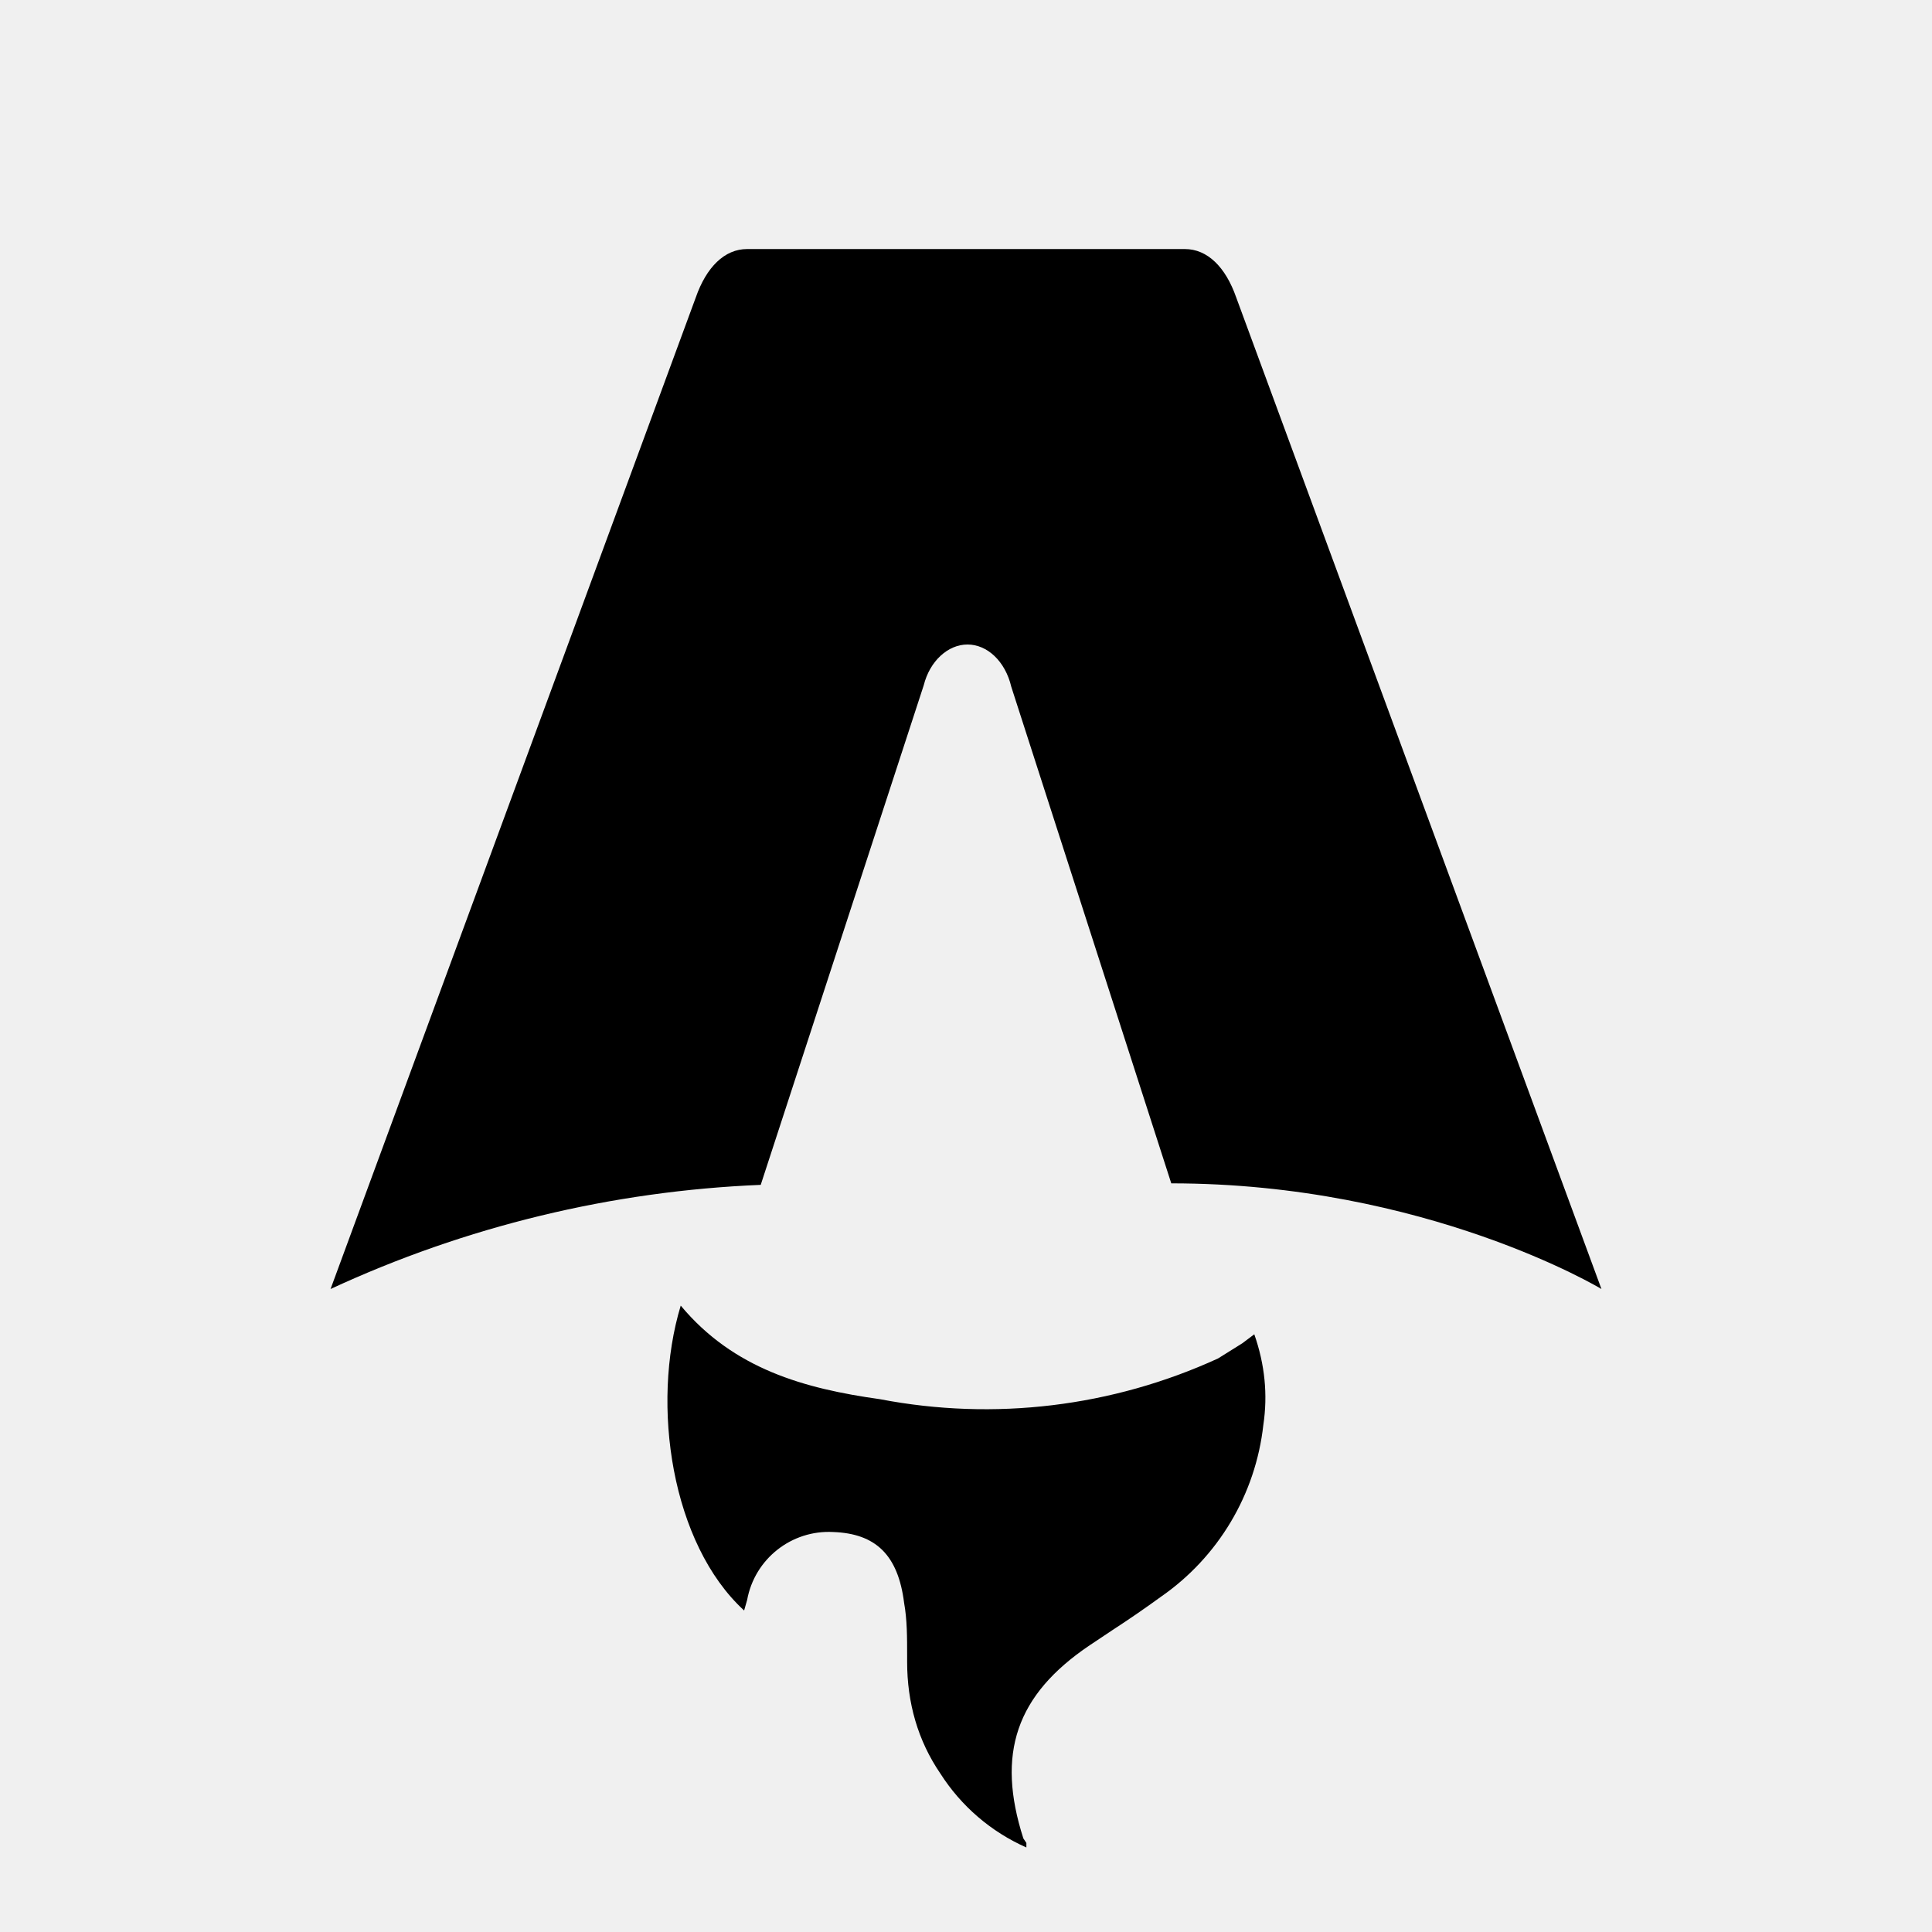
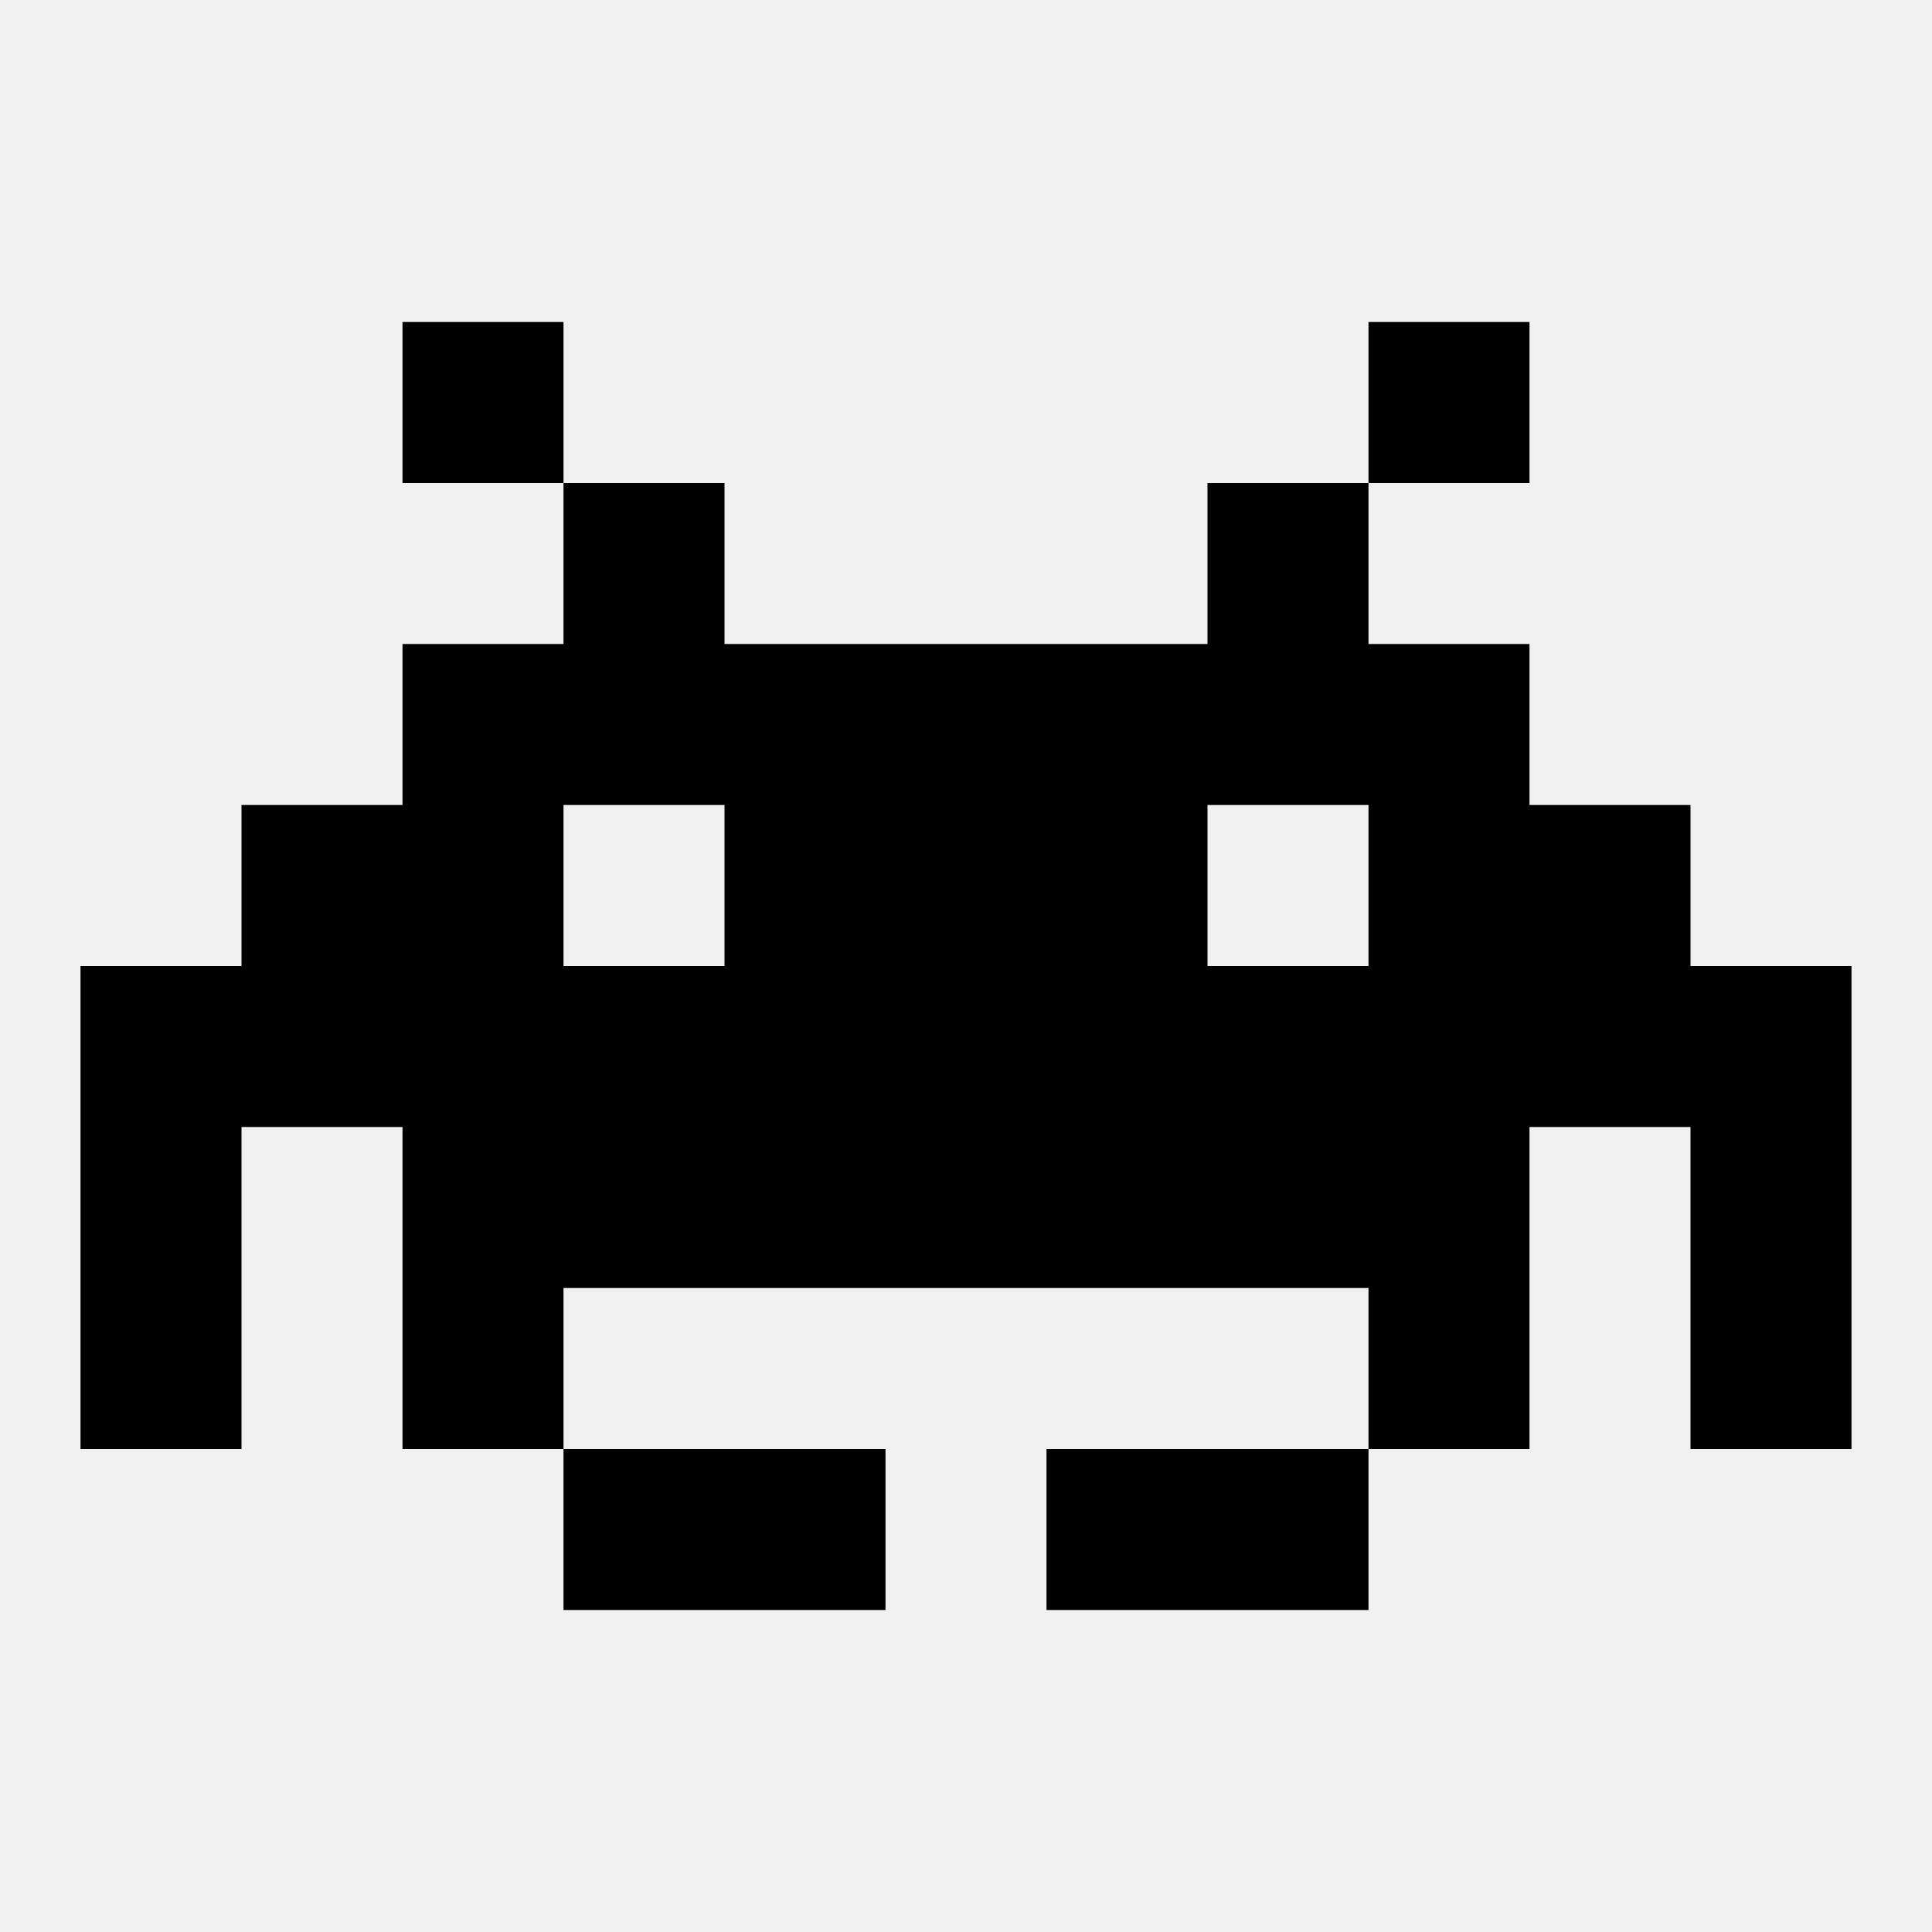
- <svg xmlns="http://www.w3.org/2000/svg" fill="none" viewBox="0 0 128 128">
-   <path d="M50.4 78.5a75.1 75.1 0 0 0-28.5 6.9l24.2-65.7c.7-2 1.9-3.2 3.4-3.2h29c1.5 0 2.7 1.2 3.4 3.2l24.2 65.7s-11.6-7-28.5-7L67 45.5c-.4-1.7-1.6-2.8-2.9-2.8-1.3 0-2.5 1.1-2.9 2.7L50.4 78.5Zm-1.1 28.2Zm-4.2-20.2c-2 6.6-.6 15.8 4.2 20.2a17.5 17.5 0 0 1 .2-.7 5.5 5.5 0 0 1 5.7-4.5c2.8.1 4.3 1.5 4.7 4.7.2 1.1.2 2.3.2 3.5v.4c0 2.7.7 5.2 2.2 7.4a13 13 0 0 0 5.7 4.9v-.3l-.2-.3c-1.8-5.6-.5-9.5 4.4-12.8l1.5-1a73 73 0 0 0 3.2-2.2 16 16 0 0 0 6.8-11.4c.3-2 .1-4-.6-6l-.8.6-1.6 1a37 37 0 0 1-22.4 2.7c-5-.7-9.7-2-13.2-6.2Z" />
-   <style>
-         path { fill: #000; }
-         @media (prefers-color-scheme: dark) {
-             path { fill: #FFF; }
-         }
-     </style>
+ <svg xmlns="http://www.w3.org/2000/svg" height="24" viewBox="0 0 24 24" width="24">
+   <path d="m7 6h-2v-2h2zm10 0h2v-2h-2zm6 6v6h-2v-4h-2v4h-2v-2h-10v2h-2v-4h-2v4h-2v-6h2v-2h2v-2h2v-2h2v2h6v-2h2v2h2v2h2v2zm-8-2v2h2v-2zm-8 2h2v-2h-2zm4 6h-4v2h4zm6 0h-4v2h4z" />
</svg>
